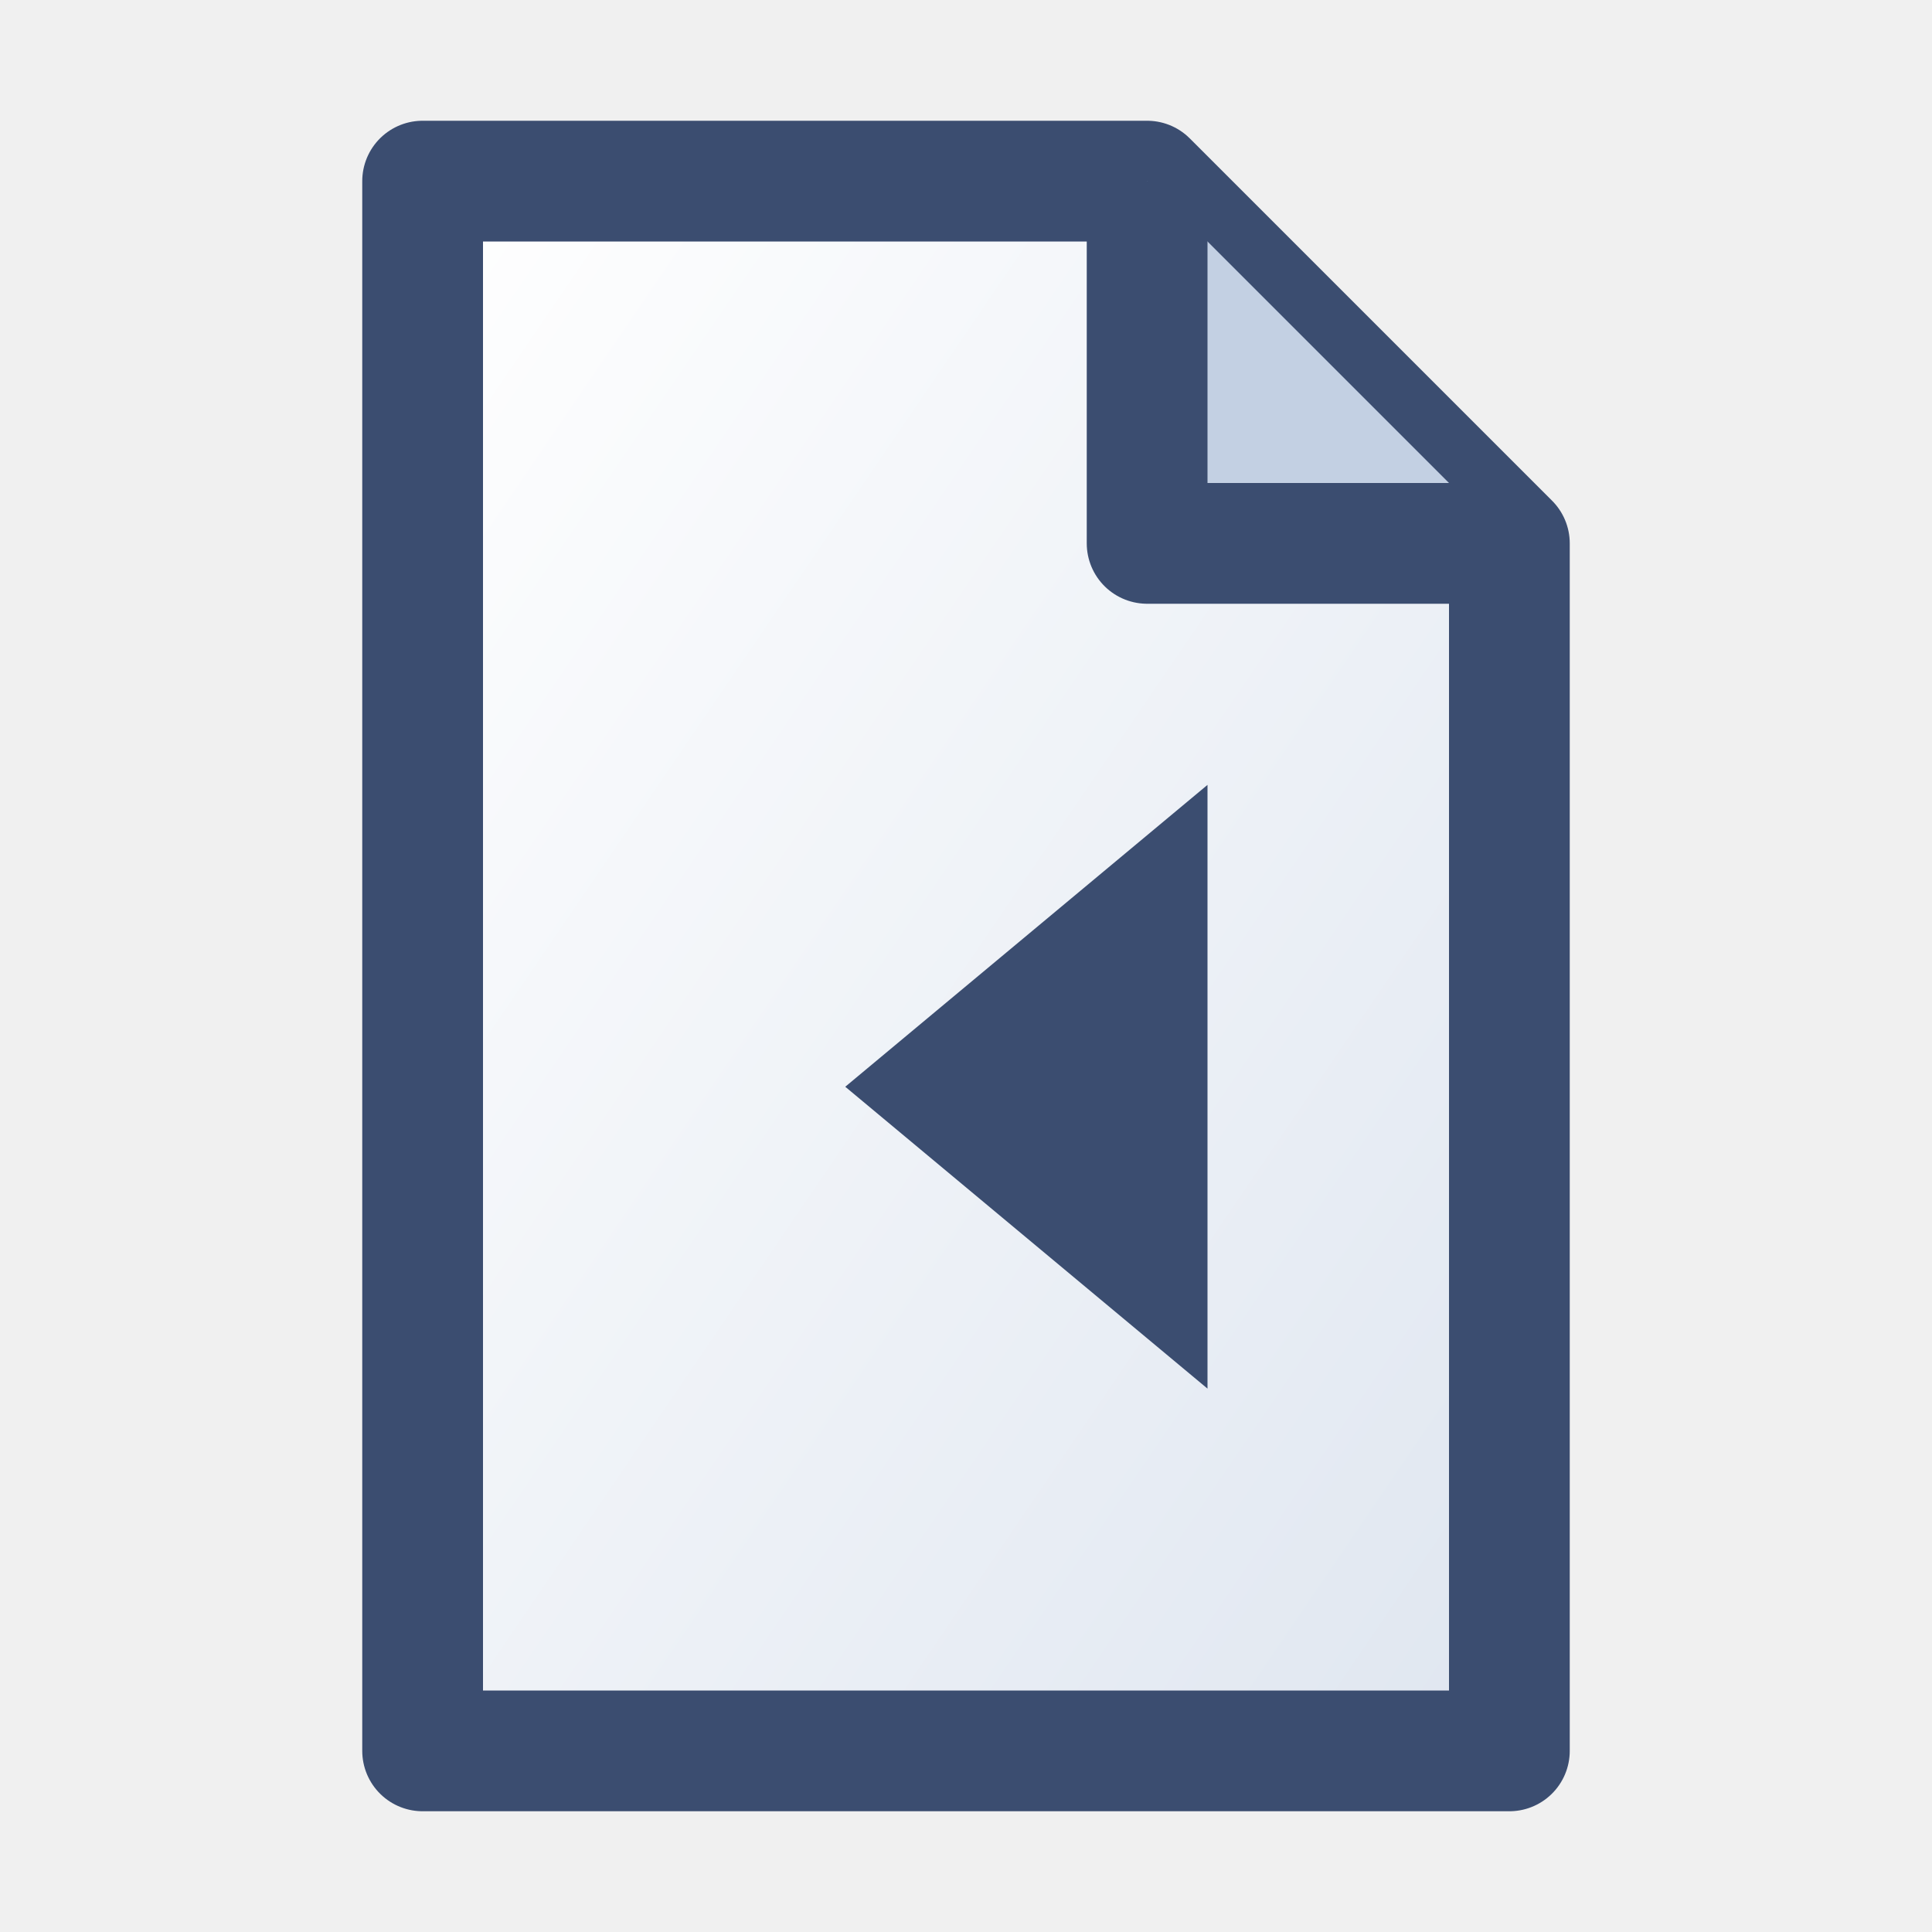
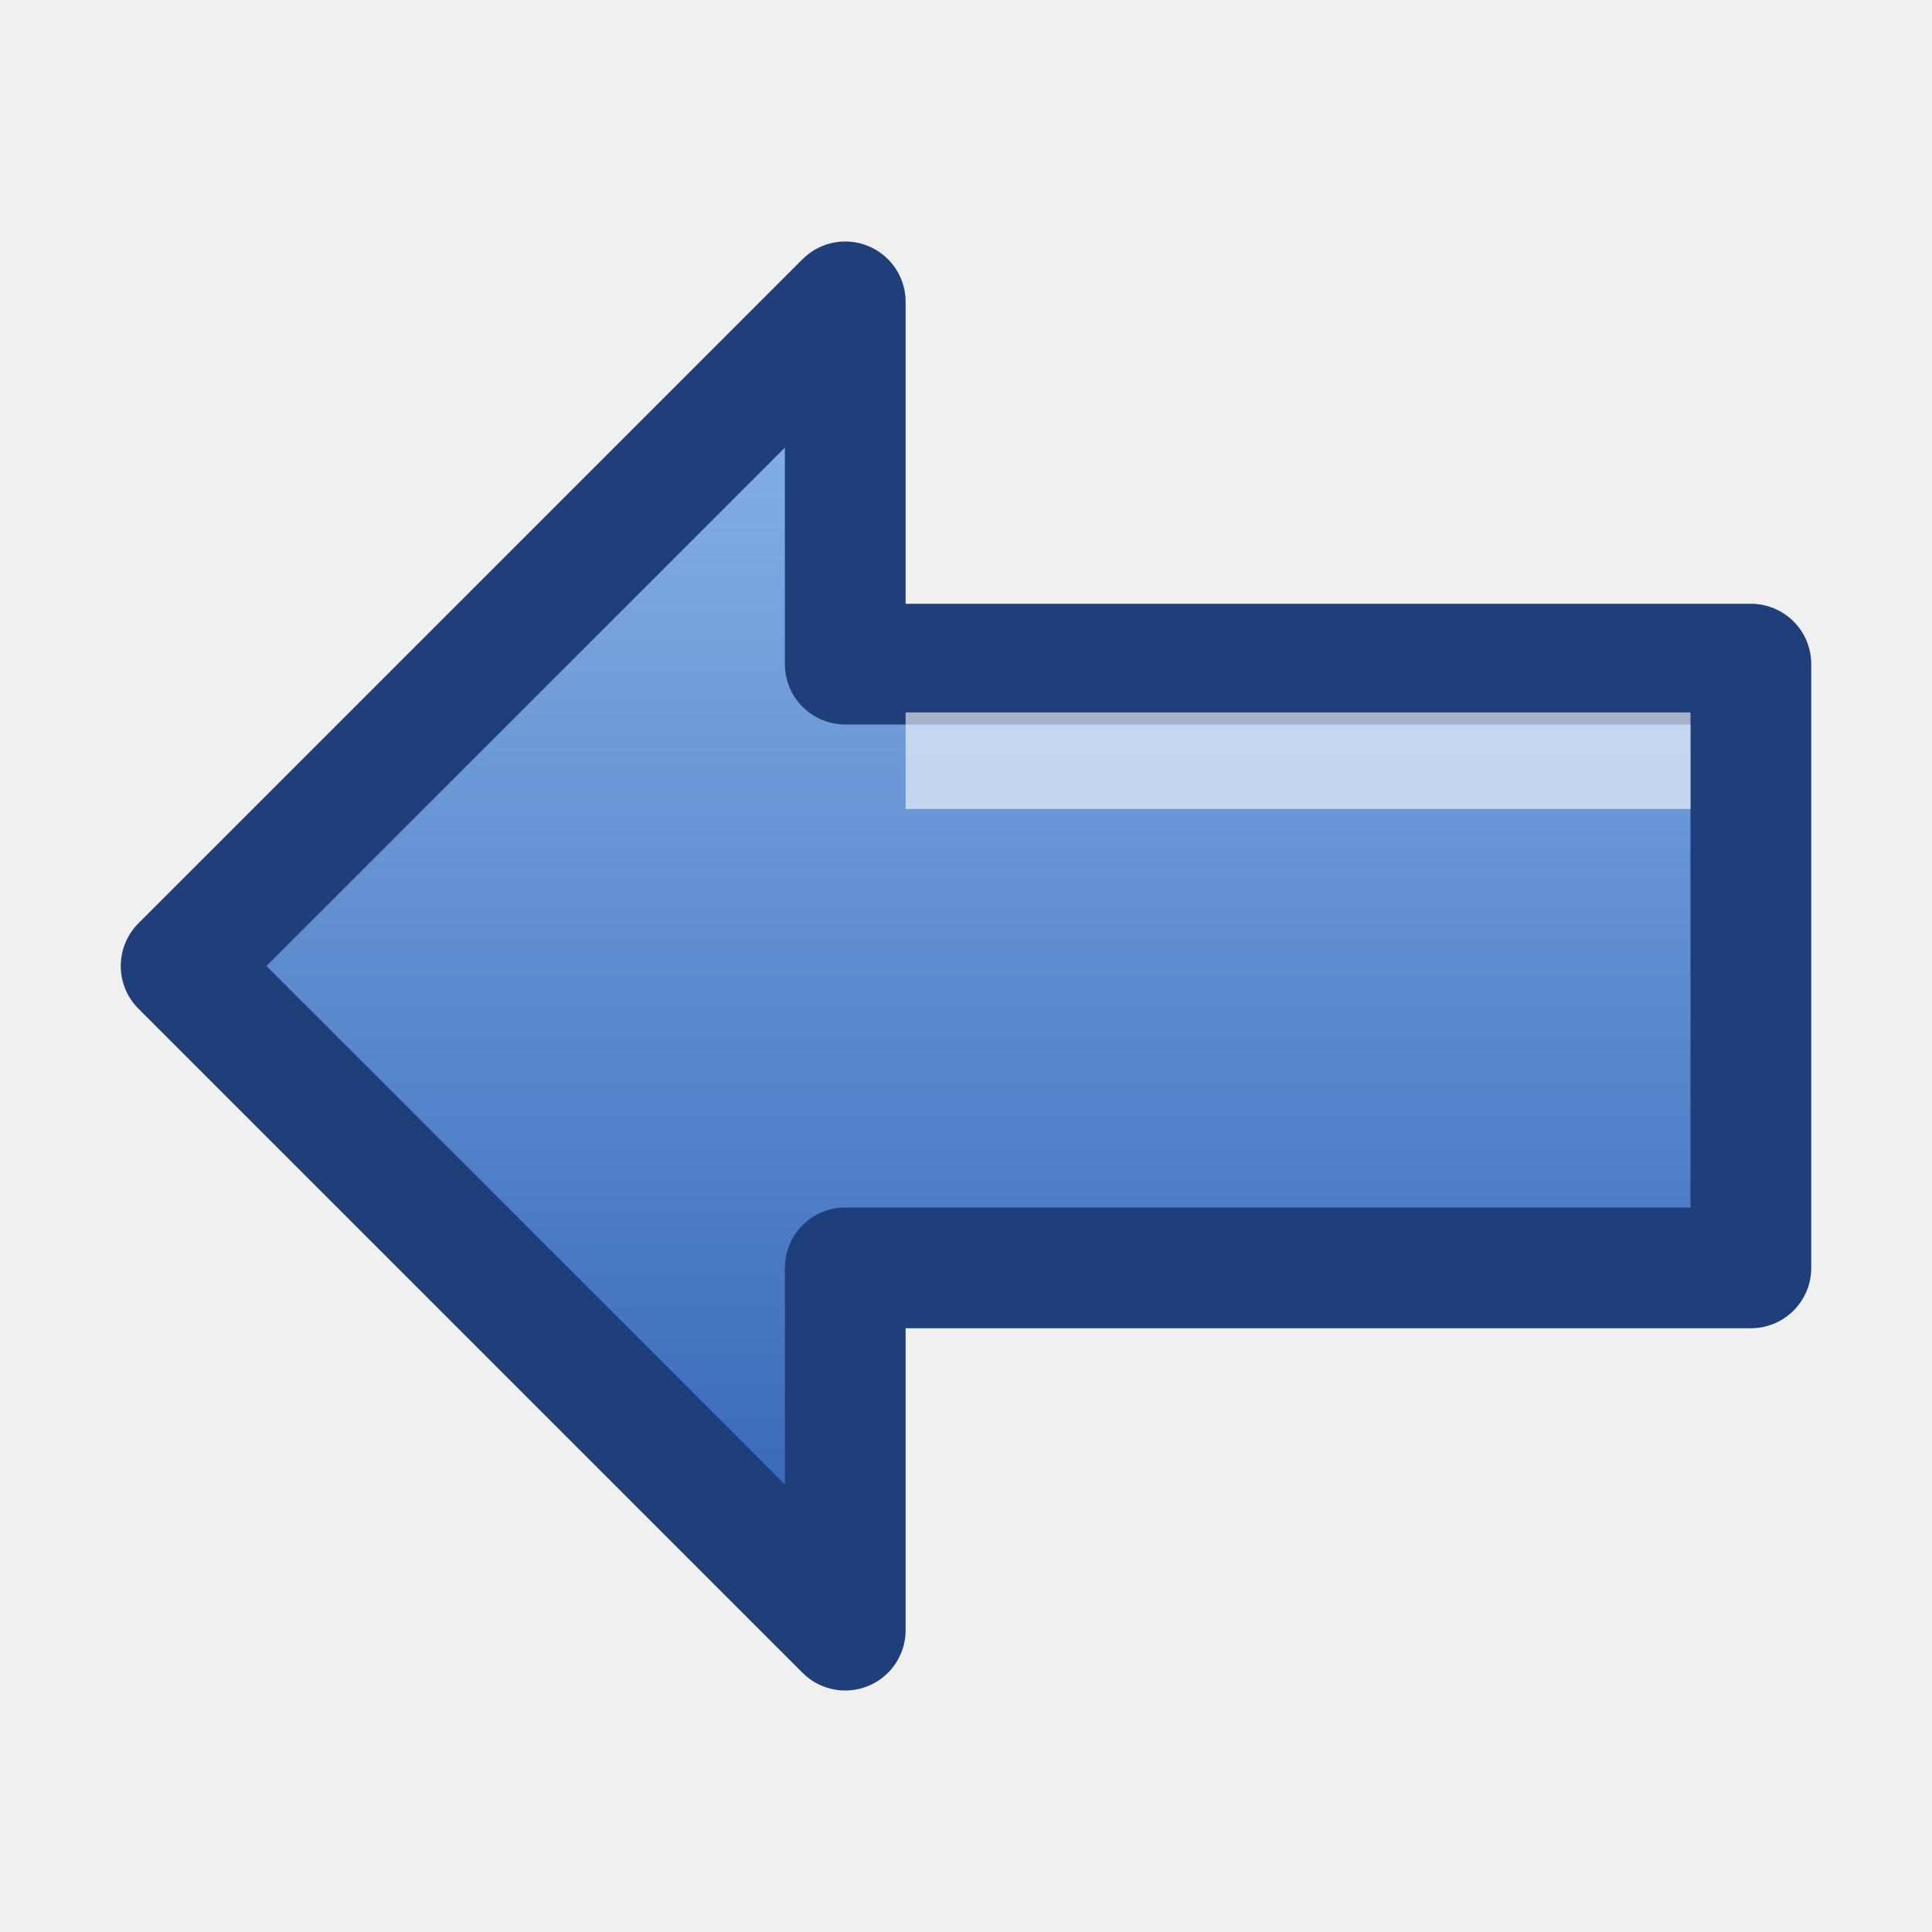
<svg xmlns="http://www.w3.org/2000/svg" width="16" height="16" viewBox="0 0 16 16">
  <defs>
    <linearGradient id="b" x1="0" y1="0" x2="0" y2="1">
      <stop offset="0" stop-color="#ffffff" />
      <stop offset="1" stop-color="#c3d0e3" />
    </linearGradient>
    <linearGradient id="p" x1="0" y1="0" x2="1" y2="1">
      <stop offset="0" stop-color="#ffffff" />
      <stop offset="1" stop-color="#dfe6f0" />
    </linearGradient>
    <linearGradient id="g" x1="0" y1="0" x2="0" y2="1">
      <stop offset="0" stop-color="#fbe089" />
      <stop offset="1" stop-color="#d49a16" />
    </linearGradient>
    <linearGradient id="o" x1="0" y1="0" x2="0" y2="1">
      <stop offset="0" stop-color="#ffc35a" />
      <stop offset="1" stop-color="#ee7a12" />
    </linearGradient>
    <linearGradient id="u" x1="0" y1="0" x2="0" y2="1">
      <stop offset="0" stop-color="#8db6ea" />
      <stop offset="1" stop-color="#2e62b5" />
    </linearGradient>
  </defs>
-   <path d="M3.5 1.5h6l3 3v10h-9z" fill="url(#p)" stroke="#3b4d70" stroke-width="1" stroke-linejoin="round" stroke-linecap="round" />
-   <path d="M9.5 1.5v3h3" fill="#c3d0e3" stroke="#3b4d70" stroke-width="1" stroke-linejoin="round" />
-   <path d="M10 6.5L7 9L10 11.5z" fill="#3b4d70" />
+   <path d="M1.5 8L7.0 2.5V5.5H14.5V10.5H7.0V13.5Z" fill="url(#u)" stroke="#1f3f7a" stroke-width="1" stroke-linejoin="round" />
+   <path d="M7.5 6.3H14" stroke="#ffffff" stroke-width=".8" stroke-opacity=".6" />
</svg>
